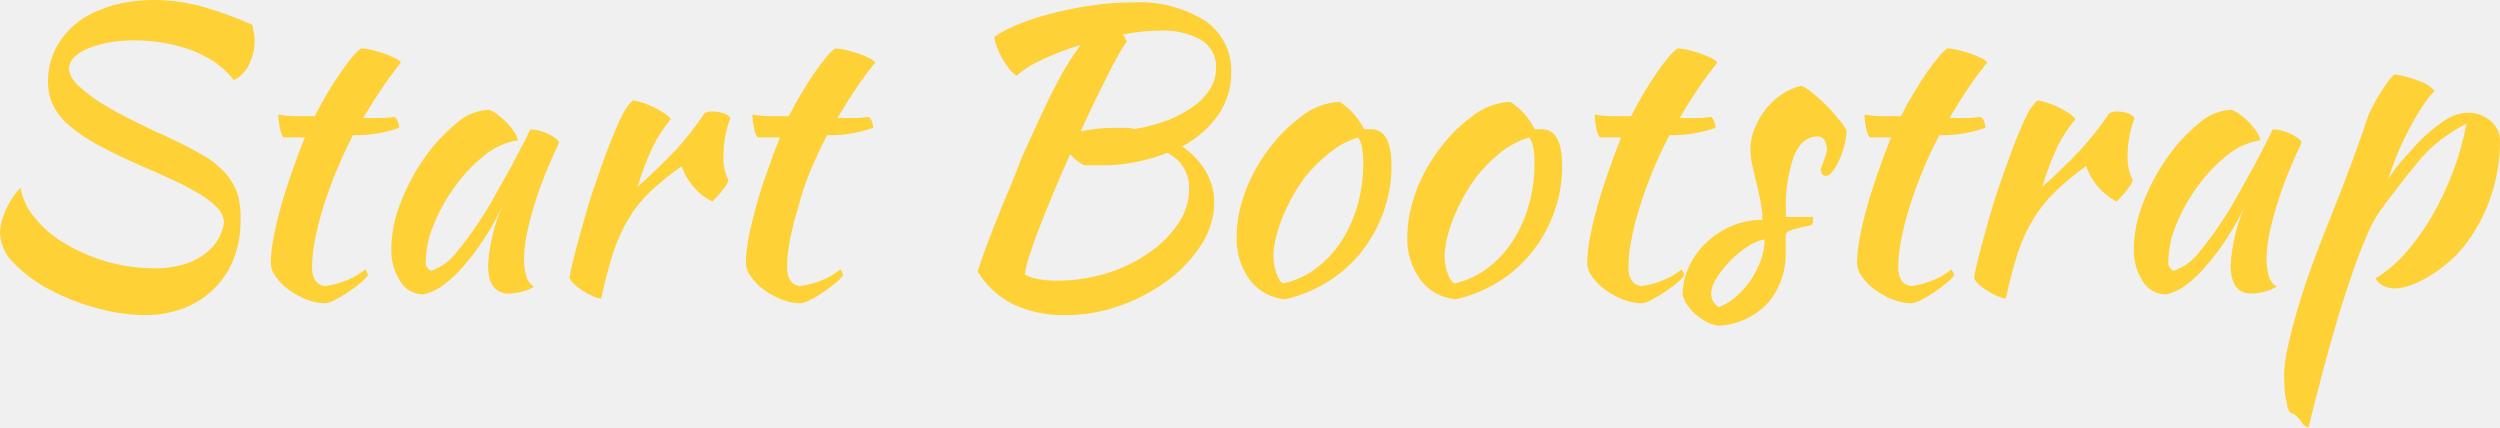
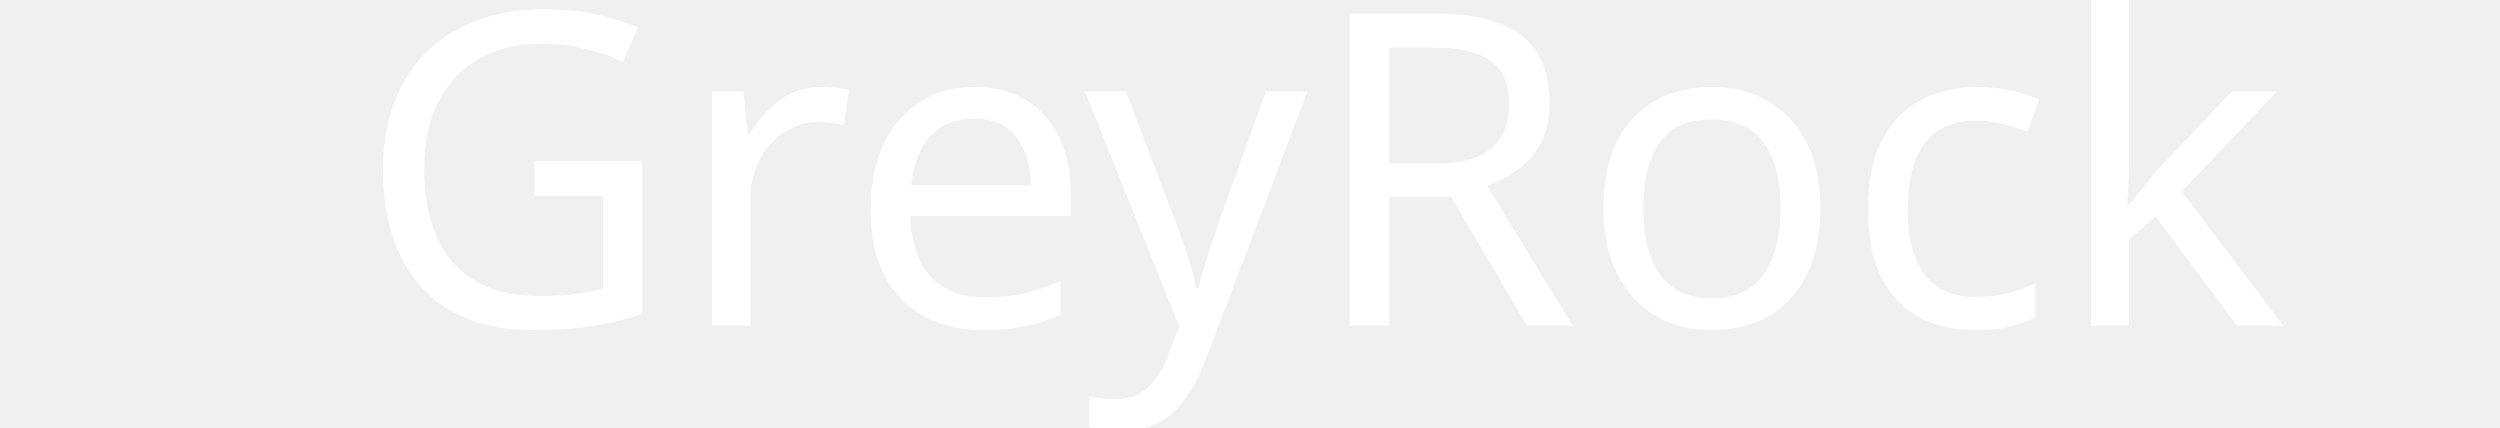
- <svg xmlns="http://www.w3.org/2000/svg" viewBox="0 0 228.66 39.08">
-   <style>.cls-1{fill:#fed136;}</style>
-   <path class="cls-1" d="M23.08,15.17c.07.4.13.68.16.83a2.66,2.66,0,0,1,.05.62,4.76,4.76,0,0,1-.51,2.18,3,3,0,0,1-1.4,1.43,7.12,7.12,0,0,0-1.73-1.64,10.8,10.8,0,0,0-2.25-1.14,14.23,14.23,0,0,0-2.53-.65,16,16,0,0,0-2.55-.21,13,13,0,0,0-2.32.19,9.91,9.91,0,0,0-1.91.53,3.79,3.79,0,0,0-1.31.83,1.61,1.61,0,0,0-.48,1.14,2.73,2.73,0,0,0,1,1.57,12.76,12.76,0,0,0,2.09,1.56c.82.51,1.74,1,2.74,1.5s2,1,3,1.42c1.2.57,2.24,1.09,3.11,1.58a9.31,9.31,0,0,1,2.16,1.59,5.83,5.83,0,0,1,1.28,2A7.5,7.5,0,0,1,22,33.12a9.43,9.43,0,0,1-.6,3.38,7.84,7.84,0,0,1-1.75,2.74,8.21,8.21,0,0,1-2.78,1.83,9.85,9.85,0,0,1-3.65.65A17,17,0,0,1,9,41.12a20,20,0,0,1-4.3-1.65,12.61,12.61,0,0,1-3.33-2.4A4.09,4.09,0,0,1,0,34.18a5.48,5.48,0,0,1,.41-1.8,7.5,7.5,0,0,1,1.47-2.31A5.49,5.49,0,0,0,3,32.59a10.14,10.14,0,0,0,3.13,2.69,15.79,15.79,0,0,0,4,1.65,16.23,16.23,0,0,0,3.87.51,8.83,8.83,0,0,0,3.23-.5,5.89,5.89,0,0,0,1.94-1.18,3.94,3.94,0,0,0,1-1.4,4,4,0,0,0,.32-1.13,2.14,2.14,0,0,0-.65-1.37,7.65,7.65,0,0,0-1.67-1.27c-.69-.41-1.5-.83-2.42-1.26s-1.88-.85-2.87-1.27c-1.48-.66-2.77-1.28-3.84-1.86a14.83,14.83,0,0,1-2.65-1.77,5.88,5.88,0,0,1-1.53-1.9,5.1,5.1,0,0,1-.47-2.26,6.57,6.57,0,0,1,1.2-3.75A7.41,7.41,0,0,1,9.1,13.83a10,10,0,0,1,2.42-.71,15.83,15.83,0,0,1,2.53-.22,16.76,16.76,0,0,1,4.57.64A34.29,34.29,0,0,1,23.08,15.17Z" transform="translate(0 -12.9)" />
-   <path class="cls-1" d="M25.92,25.47a2.16,2.16,0,0,1-.32-.9,5.75,5.75,0,0,1-.15-1.19,11.13,11.13,0,0,0,1.77.15h1.56c.36-.7.74-1.4,1.15-2.09s.82-1.32,1.21-1.89a17.57,17.57,0,0,1,1.09-1.45,4.35,4.35,0,0,1,.8-.77,4.29,4.29,0,0,1,.9.12c.37.09.74.19,1.12.32s.72.27,1,.41a1.89,1.89,0,0,1,.63.42c-.71.9-1.31,1.72-1.82,2.48s-1.06,1.64-1.65,2.62h1.44a10.58,10.58,0,0,0,1.47-.1,1.28,1.28,0,0,1,.28.44,1.5,1.5,0,0,1,.11.55,11.71,11.71,0,0,1-4.22.67c-.59,1.14-1.11,2.27-1.57,3.39s-.85,2.21-1.17,3.25a26.36,26.36,0,0,0-.74,2.94,13.17,13.17,0,0,0-.27,2.49q0,1.56,1.17,1.74a8.46,8.46,0,0,0,2-.53,6.68,6.68,0,0,0,1.7-1,1.42,1.42,0,0,1,.24.54,3.7,3.7,0,0,1-.72.73,12.51,12.51,0,0,1-1.12.83,10.47,10.47,0,0,1-1.17.69,3,3,0,0,1-.85.31,4.85,4.85,0,0,1-1.77-.35,7.38,7.38,0,0,1-1.61-.89,4.93,4.93,0,0,1-1.18-1.19,2.19,2.19,0,0,1-.46-1.29,11.94,11.94,0,0,1,.23-2.14c.15-.87.37-1.8.65-2.82s.62-2.08,1-3.19.79-2.21,1.24-3.3Z" transform="translate(0 -12.9)" />
-   <path class="cls-1" d="M48.5,24.73a3.45,3.45,0,0,1,.83.12,4.92,4.92,0,0,1,.87.32,3.48,3.48,0,0,1,.65.41q.27.21.27.39c-.47,1-.91,2-1.31,3s-.74,2-1,2.89a24.37,24.37,0,0,0-.65,2.58,11.63,11.63,0,0,0-.23,2.09,5.4,5.4,0,0,0,.21,1.64,1.58,1.58,0,0,0,.71.94,3.64,3.64,0,0,1-1.1.46,4.72,4.72,0,0,1-1.2.18c-1.28,0-1.91-.87-1.91-2.62A16.45,16.45,0,0,1,46,31.6a21.14,21.14,0,0,1-1.63,3,22.3,22.3,0,0,1-1.87,2.52A11.21,11.21,0,0,1,40.52,39a4.79,4.79,0,0,1-1.79.83,2.46,2.46,0,0,1-2.12-1.2,5.2,5.2,0,0,1-.82-3,11.6,11.6,0,0,1,.85-4.19,18.86,18.86,0,0,1,2.18-4.09,15.66,15.66,0,0,1,2.88-3.14,4.81,4.81,0,0,1,3-1.27,2.89,2.89,0,0,1,.8.43,6.43,6.43,0,0,1,.85.74,5.91,5.91,0,0,1,.69.86,2,2,0,0,1,.32.76A6.31,6.31,0,0,0,44.45,27a14.3,14.3,0,0,0-2.73,2.81,16.49,16.49,0,0,0-2,3.51,9.17,9.17,0,0,0-.78,3.5.8.8,0,0,0,.5.85,5,5,0,0,0,2.37-1.76,33.44,33.44,0,0,0,3.26-4.76l.79-1.41c.3-.52.6-1.07.91-1.63l.9-1.72C48,25.83,48.24,25.27,48.5,24.73Z" transform="translate(0 -12.9)" />
-   <path class="cls-1" d="M52.08,38.32c.11-.68.32-1.58.62-2.7s.64-2.32,1-3.58.83-2.53,1.27-3.81.89-2.42,1.31-3.43a17,17,0,0,1,.82-1.72,4.49,4.49,0,0,1,.78-1,5.82,5.82,0,0,1,1,.25,7.17,7.17,0,0,1,1,.42,10.06,10.06,0,0,1,.89.51,3,3,0,0,1,.6.52,12.47,12.47,0,0,0-1.68,2.58A26.67,26.67,0,0,0,58.31,30q1.9-1.7,3.38-3.26a26,26,0,0,0,2.74-3.47,1.24,1.24,0,0,1,.74-.17,2.8,2.8,0,0,1,1,.16,1.13,1.13,0,0,1,.64.44,9.39,9.39,0,0,0-.64,3.36,4.67,4.67,0,0,0,.46,2.34,2.52,2.52,0,0,1-.48.81,9.48,9.48,0,0,1-1,1.13A5.64,5.64,0,0,1,63.44,30a5.85,5.85,0,0,1-1.1-1.89,25,25,0,0,0-2.83,2.28,11.89,11.89,0,0,0-2,2.48A15.33,15.33,0,0,0,56.09,36c-.38,1.18-.76,2.59-1.11,4.22a3.32,3.32,0,0,1-.76-.23,6.46,6.46,0,0,1-.89-.48,6.29,6.29,0,0,1-.79-.6A1.65,1.65,0,0,1,52.08,38.32Z" transform="translate(0 -12.9)" />
-   <path class="cls-1" d="M69.28,25.47a2.31,2.31,0,0,1-.32-.9,6.42,6.42,0,0,1-.14-1.19,11.13,11.13,0,0,0,1.77.15h1.56c.35-.7.74-1.4,1.15-2.09s.81-1.32,1.2-1.89a17.48,17.48,0,0,1,1.1-1.45,4.05,4.05,0,0,1,.8-.77,4.46,4.46,0,0,1,.9.12c.37.09.74.19,1.12.32s.72.27,1,.41a1.85,1.85,0,0,1,.64.42c-.71.9-1.32,1.72-1.82,2.48s-1.06,1.64-1.65,2.62H78a10.37,10.37,0,0,0,1.47-.1,1.17,1.17,0,0,1,.29.44,1.49,1.49,0,0,1,.1.55,11.62,11.62,0,0,1-4.21.67c-.59,1.14-1.12,2.27-1.58,3.39S73.26,30.86,73,31.9a28.93,28.93,0,0,0-.75,2.94,14,14,0,0,0-.26,2.49q0,1.56,1.17,1.74a8.38,8.38,0,0,0,2-.53,6.35,6.35,0,0,0,1.7-1,1.47,1.47,0,0,1,.25.54,3.53,3.53,0,0,1-.73.73,12.33,12.33,0,0,1-1.11.83,10.47,10.47,0,0,1-1.17.69,3.1,3.1,0,0,1-.85.31,4.85,4.85,0,0,1-1.77-.35,7.16,7.16,0,0,1-1.61-.89,4.93,4.93,0,0,1-1.18-1.19,2.2,2.2,0,0,1-.47-1.29,13,13,0,0,1,.23-2.14c.16-.87.38-1.8.66-2.82s.61-2.08,1-3.19.79-2.21,1.24-3.3Z" transform="translate(0 -12.9)" />
-   <path class="cls-1" d="M112.61,19.52a6.68,6.68,0,0,1-1.2,3.92,9.49,9.49,0,0,1-3.29,2.85,7.24,7.24,0,0,1,2.14,2.24,5.61,5.61,0,0,1,.8,2.93,7.17,7.17,0,0,1-1.15,3.77,12.21,12.21,0,0,1-3.07,3.29,16.72,16.72,0,0,1-4.35,2.32,14.54,14.54,0,0,1-5,.88,10.74,10.74,0,0,1-4.84-1,7.78,7.78,0,0,1-3.23-3q.34-1.06.93-2.64c.39-1,.82-2.16,1.3-3.32s1-2.33,1.43-3.49.94-2.2,1.36-3.12c.9-2,1.7-3.67,2.41-5a24.86,24.86,0,0,1,2-3.15,26.71,26.71,0,0,0-3.54,1.36,9.33,9.33,0,0,0-2.34,1.47,2.91,2.91,0,0,1-.65-.63,8.15,8.15,0,0,1-.64-.94,6.29,6.29,0,0,1-.5-1.05,3.94,3.94,0,0,1-.23-.95,12,12,0,0,1,2.39-1.22,23.75,23.75,0,0,1,3.21-1,33.74,33.74,0,0,1,3.55-.68,26.83,26.83,0,0,1,3.49-.24,11.36,11.36,0,0,1,6.66,1.7A5.44,5.44,0,0,1,112.61,19.52ZM99.13,28a4,4,0,0,1-1.24-1c-.55,1.2-1.06,2.38-1.54,3.54s-.92,2.23-1.3,3.22-.68,1.86-.92,2.59A8.69,8.69,0,0,0,93.74,38a3.87,3.87,0,0,0,1.19.42,8.25,8.25,0,0,0,1.72.15,15.56,15.56,0,0,0,4.6-.68A13.63,13.63,0,0,0,105.11,36a9.93,9.93,0,0,0,2.65-2.64,5.53,5.53,0,0,0,1-3.11,3.51,3.51,0,0,0-2-3.37,16.2,16.2,0,0,1-6.23,1.14h-.76A3.79,3.79,0,0,1,99.13,28ZM106,15.7a14.6,14.6,0,0,0-1.57.09c-.56.06-1.14.15-1.75.27a1.33,1.33,0,0,1,.23.3c0,.1.11.21.16.33a10.77,10.77,0,0,0-.78,1.24c-.31.55-.65,1.18-1,1.9s-.77,1.51-1.19,2.39-.83,1.77-1.25,2.69a10.89,10.89,0,0,1,1.47-.23,16.47,16.47,0,0,1,1.71-.09c.31,0,.61,0,.91,0s.58.06.86.11a15.06,15.06,0,0,0,3.07-.83,10.86,10.86,0,0,0,2.35-1.28A5.48,5.48,0,0,0,110.7,21a3.51,3.51,0,0,0,.53-1.87,2.87,2.87,0,0,0-1.34-2.57A7.22,7.22,0,0,0,106,15.7Z" transform="translate(0 -12.9)" />
-   <path class="cls-1" d="M117.53,40.27a4.51,4.51,0,0,1-3.22-1.77,6.31,6.31,0,0,1-1.2-4,11,11,0,0,1,.42-2.94,14.51,14.51,0,0,1,1.21-3,16.37,16.37,0,0,1,1.84-2.71,13.15,13.15,0,0,1,2.3-2.19,6.21,6.21,0,0,1,3.65-1.45,6.4,6.4,0,0,1,2.23,2.51l.32,0,.31,0c1.26,0,1.88,1.11,1.88,3.33a12.13,12.13,0,0,1-.73,4.23,12.61,12.61,0,0,1-2,3.63,12.09,12.09,0,0,1-3.08,2.75A12.45,12.45,0,0,1,117.53,40.27Zm1.81-11.15a15.33,15.33,0,0,0-1.13,1.77,16.13,16.13,0,0,0-.92,1.93,13,13,0,0,0-.6,1.87,6.79,6.79,0,0,0-.22,1.62,4.65,4.65,0,0,0,.29,1.62c.18.52.4.82.63.89a7.68,7.68,0,0,0,2.92-1.33,9.7,9.7,0,0,0,2.31-2.42,12.49,12.49,0,0,0,1.52-3.3,13.82,13.82,0,0,0,.55-3.93,7.84,7.84,0,0,0-.11-1.45,2.8,2.8,0,0,0-.35-.92A7.71,7.71,0,0,0,121.45,27,13.82,13.82,0,0,0,119.34,29.12Z" transform="translate(0 -12.9)" />
-   <path class="cls-1" d="M133.15,40.27a4.47,4.47,0,0,1-3.22-1.77,6.25,6.25,0,0,1-1.21-4,10.62,10.62,0,0,1,.43-2.94,13.93,13.93,0,0,1,1.2-3,16.37,16.37,0,0,1,1.84-2.71,13.51,13.51,0,0,1,2.3-2.19,6.23,6.23,0,0,1,3.65-1.45,6.33,6.33,0,0,1,2.23,2.51l.32,0,.32,0c1.25,0,1.87,1.11,1.87,3.33a12.36,12.36,0,0,1-.72,4.23,12.87,12.87,0,0,1-2,3.63,12.09,12.09,0,0,1-3.08,2.75A12.39,12.39,0,0,1,133.15,40.27ZM135,29.12a15.33,15.33,0,0,0-1.13,1.77,17.83,17.83,0,0,0-.92,1.93,13,13,0,0,0-.6,1.87,7.34,7.34,0,0,0-.22,1.62,4.65,4.65,0,0,0,.29,1.62c.19.52.4.82.64.89a7.82,7.82,0,0,0,2.92-1.33,9.84,9.84,0,0,0,2.3-2.42,12.18,12.18,0,0,0,1.52-3.3,13.48,13.48,0,0,0,.55-3.93,7.84,7.84,0,0,0-.11-1.45,2.8,2.8,0,0,0-.35-.92A7.71,7.71,0,0,0,137.06,27,14.28,14.28,0,0,0,135,29.12Z" transform="translate(0 -12.9)" />
-   <path class="cls-1" d="M146.32,25.47a2.16,2.16,0,0,1-.32-.9,5.66,5.66,0,0,1-.14-1.19,10.94,10.94,0,0,0,1.77.15h1.55c.36-.7.74-1.4,1.15-2.09s.82-1.32,1.21-1.89a15.52,15.52,0,0,1,1.1-1.45,4.07,4.07,0,0,1,.79-.77,4.46,4.46,0,0,1,.91.12c.36.09.73.19,1.11.32s.72.27,1,.41a1.79,1.79,0,0,1,.63.42c-.7.9-1.31,1.72-1.82,2.48s-1.06,1.64-1.64,2.62h1.43a10.58,10.58,0,0,0,1.47-.1,1.15,1.15,0,0,1,.28.44,1.5,1.5,0,0,1,.11.55,11.67,11.67,0,0,1-4.22.67c-.59,1.14-1.11,2.27-1.57,3.39s-.85,2.21-1.17,3.25a26.36,26.36,0,0,0-.74,2.94,13.17,13.17,0,0,0-.27,2.49q0,1.56,1.17,1.74a8.46,8.46,0,0,0,2-.53,6.51,6.51,0,0,0,1.7-1,1.66,1.66,0,0,1,.25.54,4.13,4.13,0,0,1-.73.73,11.22,11.22,0,0,1-1.12.83,11.36,11.36,0,0,1-1.16.69,3.1,3.1,0,0,1-.85.31,4.85,4.85,0,0,1-1.77-.35,7.16,7.16,0,0,1-1.61-.89,5,5,0,0,1-1.19-1.19,2.19,2.19,0,0,1-.46-1.29,13,13,0,0,1,.23-2.14c.15-.87.37-1.8.65-2.82s.62-2.08,1-3.19.79-2.21,1.23-3.3Z" transform="translate(0 -12.9)" />
-   <path class="cls-1" d="M168.9,24.89a6.59,6.59,0,0,1-.23,1.4,8.34,8.34,0,0,1-.47,1.31,4.63,4.63,0,0,1-.61,1,.84.84,0,0,1-.6.39c-.26,0-.41-.2-.46-.53a1.13,1.13,0,0,1,.09-.34c.06-.15.12-.32.19-.51s.14-.38.2-.57a1.65,1.65,0,0,0,.09-.49,1.51,1.51,0,0,0-.23-.84.73.73,0,0,0-.62-.33c-.95,0-1.67.59-2.16,1.76a13.82,13.82,0,0,0-.74,5.18,1.57,1.57,0,0,0,0,.42h2.48a.85.85,0,0,1,0,.28.59.59,0,0,1-.14.46l-1.29.3a5.39,5.39,0,0,0-.73.23.59.59,0,0,0-.3.23,1,1,0,0,0-.05.33c0,.19,0,.38,0,.57s0,.42,0,.7a6.88,6.88,0,0,1-1.61,4.76,6.61,6.61,0,0,1-4.48,2.09,2.94,2.94,0,0,1-1-.28,5.19,5.19,0,0,1-1-.64,4.54,4.54,0,0,1-.83-.87,3.1,3.1,0,0,1-.5-1,6.11,6.11,0,0,1,.57-2.59,7.21,7.21,0,0,1,1.54-2.17,7.86,7.86,0,0,1,2.3-1.54,7.11,7.11,0,0,1,2.89-.59,8.42,8.42,0,0,0-.18-1.74c-.12-.57-.24-1.12-.37-1.65s-.26-1.06-.37-1.57a6.56,6.56,0,0,1-.18-1.51,4.93,4.93,0,0,1,.39-1.9,7,7,0,0,1,1-1.74,6.42,6.42,0,0,1,1.48-1.37,5.33,5.33,0,0,1,1.77-.78,3.23,3.23,0,0,1,1,.62,14.82,14.82,0,0,1,1.29,1.15,12.13,12.13,0,0,1,1.13,1.29A3.24,3.24,0,0,1,168.9,24.89ZM157.22,41a5.82,5.82,0,0,0,1.61-1,8,8,0,0,0,2.23-3.33,5.54,5.54,0,0,0,.34-1.88,4,4,0,0,0-1.56.66A9.54,9.54,0,0,0,157,38.34a2.86,2.86,0,0,0-.5,1.42A1.5,1.5,0,0,0,157.22,41Z" transform="translate(0 -12.9)" />
-   <path class="cls-1" d="M171,25.47a2.16,2.16,0,0,1-.32-.9,5.66,5.66,0,0,1-.14-1.19,10.94,10.94,0,0,0,1.77.15h1.56c.35-.7.73-1.4,1.15-2.09s.81-1.32,1.2-1.89a15.52,15.52,0,0,1,1.1-1.45,4.07,4.07,0,0,1,.79-.77,4.46,4.46,0,0,1,.91.12c.36.09.73.19,1.11.32s.72.27,1,.41a1.79,1.79,0,0,1,.63.42c-.7.9-1.31,1.72-1.82,2.48s-1.05,1.64-1.64,2.62h1.43a10.58,10.58,0,0,0,1.47-.1,1.15,1.15,0,0,1,.28.44,1.5,1.5,0,0,1,.11.55,11.66,11.66,0,0,1-4.21.67c-.6,1.14-1.12,2.27-1.58,3.39s-.85,2.21-1.17,3.25a26.36,26.36,0,0,0-.74,2.94,13.17,13.17,0,0,0-.27,2.49q0,1.56,1.17,1.74a8.46,8.46,0,0,0,2-.53,6.51,6.51,0,0,0,1.7-1,1.66,1.66,0,0,1,.25.54,4.13,4.13,0,0,1-.73.73,11.22,11.22,0,0,1-1.12.83,11.36,11.36,0,0,1-1.16.69,3.1,3.1,0,0,1-.85.31,4.85,4.85,0,0,1-1.77-.35,7.16,7.16,0,0,1-1.61-.89,5,5,0,0,1-1.19-1.19,2.19,2.19,0,0,1-.46-1.29,13,13,0,0,1,.23-2.14c.15-.87.37-1.8.65-2.82s.62-2.08,1-3.19.79-2.21,1.23-3.3Z" transform="translate(0 -12.9)" />
-   <path class="cls-1" d="M180.55,38.32c.12-.68.32-1.58.62-2.7s.64-2.32,1-3.58.83-2.53,1.28-3.81.88-2.42,1.31-3.43a17.28,17.28,0,0,1,.81-1.72,5.13,5.13,0,0,1,.78-1,6.15,6.15,0,0,1,1,.25,7.54,7.54,0,0,1,1,.42,8.8,8.8,0,0,1,.89.51,3,3,0,0,1,.6.52,12.47,12.47,0,0,0-1.68,2.58A29.42,29.42,0,0,0,186.78,30c1.28-1.13,2.4-2.22,3.38-3.26a26.08,26.08,0,0,0,2.75-3.47,1.22,1.22,0,0,1,.74-.17,2.75,2.75,0,0,1,.95.16,1.13,1.13,0,0,1,.64.44,9.61,9.61,0,0,0-.64,3.36,4.66,4.66,0,0,0,.47,2.34,3,3,0,0,1-.48.81,9.57,9.57,0,0,1-1,1.13,5.88,5.88,0,0,1-2.79-3.25A25.16,25.16,0,0,0,188,30.41a12.57,12.57,0,0,0-2,2.48A15.32,15.32,0,0,0,184.57,36c-.39,1.18-.76,2.59-1.12,4.22a3.47,3.47,0,0,1-.76-.23A7,7,0,0,1,181,38.93,1.65,1.65,0,0,1,180.55,38.32Z" transform="translate(0 -12.9)" />
-   <path class="cls-1" d="M207.88,24.73a3.45,3.45,0,0,1,.83.12,4.92,4.92,0,0,1,.87.32,3.48,3.48,0,0,1,.65.41q.27.21.27.39c-.47,1-.91,2-1.31,3s-.74,2-1,2.89a24.37,24.37,0,0,0-.65,2.58,10.79,10.79,0,0,0-.23,2.09,5.4,5.4,0,0,0,.21,1.64,1.58,1.58,0,0,0,.71.94,3.64,3.64,0,0,1-1.1.46,4.72,4.72,0,0,1-1.2.18c-1.28,0-1.91-.87-1.91-2.62a16.7,16.7,0,0,1,1.34-5.52,21.14,21.14,0,0,1-1.63,3,22.3,22.3,0,0,1-1.87,2.52A11.21,11.21,0,0,1,199.9,39a4.79,4.79,0,0,1-1.79.83,2.46,2.46,0,0,1-2.12-1.2,5.2,5.2,0,0,1-.82-3,11.6,11.6,0,0,1,.85-4.19,18.86,18.86,0,0,1,2.18-4.09,15.37,15.37,0,0,1,2.88-3.14,4.81,4.81,0,0,1,3-1.27,2.89,2.89,0,0,1,.8.43,6.43,6.43,0,0,1,.85.74,5.91,5.91,0,0,1,.69.86,2,2,0,0,1,.32.76A6.31,6.31,0,0,0,203.83,27a14.3,14.3,0,0,0-2.73,2.81,16.49,16.49,0,0,0-2,3.51,9.17,9.17,0,0,0-.78,3.5.8.8,0,0,0,.5.85,5,5,0,0,0,2.37-1.76,33.44,33.44,0,0,0,3.26-4.76l.79-1.41c.3-.52.6-1.07.91-1.63l.9-1.72C207.34,25.83,207.62,25.27,207.88,24.73Z" transform="translate(0 -12.9)" />
-   <path class="cls-1" d="M209.72,50.75c-.33-.09-.52-.45-.57-1.06a5.94,5.94,0,0,1-.19-1.1c0-.42-.05-.91-.05-1.45a11.83,11.83,0,0,1,.24-2c.17-.86.4-1.83.7-2.92s.65-2.26,1.08-3.52.89-2.54,1.41-3.84c.64-1.63,1.19-3,1.67-4.23s.86-2.23,1.18-3.1.58-1.59.78-2.16.36-1,.48-1.45a8.64,8.64,0,0,1,.42-1,13.36,13.36,0,0,1,.66-1.22c.24-.41.5-.8.76-1.17a4.92,4.92,0,0,1,.71-.83,9.44,9.44,0,0,1,2.33.64,3,3,0,0,1,1.35.88,7.92,7.92,0,0,0-1.13,1.44,23.25,23.25,0,0,0-1.24,2.12,25.29,25.29,0,0,0-1.1,2.36,17.08,17.08,0,0,0-.74,2.12,10.32,10.32,0,0,1,.92-1.31c.37-.47,1-1.12,1.73-1.95a14.22,14.22,0,0,1,2.46-2.07,4,4,0,0,1,2-.72,3.23,3.23,0,0,1,2.21.74,2.39,2.39,0,0,1,.87,1.91,15.52,15.52,0,0,1-.85,5.05,15,15,0,0,1-2.44,4.51A10.39,10.39,0,0,1,224,36.84a12.57,12.57,0,0,1-1.7,1.25,9.34,9.34,0,0,1-1.73.87,4.5,4.5,0,0,1-1.52.32,2.24,2.24,0,0,1-1.12-.27,1.36,1.36,0,0,1-.65-.65,11.69,11.69,0,0,0,2.69-2.27,20.19,20.19,0,0,0,2.42-3.34,26.61,26.61,0,0,0,1.95-4.09,27.19,27.19,0,0,0,1.26-4.46,16,16,0,0,0-2.43,1.54A12.33,12.33,0,0,0,221,27.92c-.85,1-1.52,1.87-2,2.51s-.9,1.18-1.22,1.63a10.31,10.31,0,0,0-.78,1.25c-.2.39-.42.87-.65,1.44-.33.75-.72,1.75-1.15,3s-.89,2.62-1.35,4.16-.92,3.17-1.38,4.9-.9,3.47-1.33,5.19a1,1,0,0,1-.67-.57c-.19-.21-.33-.36-.41-.46A.81.81,0,0,0,209.72,50.75Z" transform="translate(0 -12.9)" />
+ <svg xmlns="http://www.w3.org/2000/svg" id="Layer_1" data-name="Layer 1" version="1.1" viewBox="0 0 228.7 39.1">
+   <defs>
+     <style>
+       .cls-1 {
+         fill: #fff;
+         font-family: MyriadPro-Regular, 'Myriad Pro';
+         font-size: 40px;
+       }
+     </style>
+   </defs>
+   <text class="cls-1" transform="translate(32.6 29.8)">
+     <tspan x="0" y="0">GreyRock</tspan>
+   </text>
</svg>
